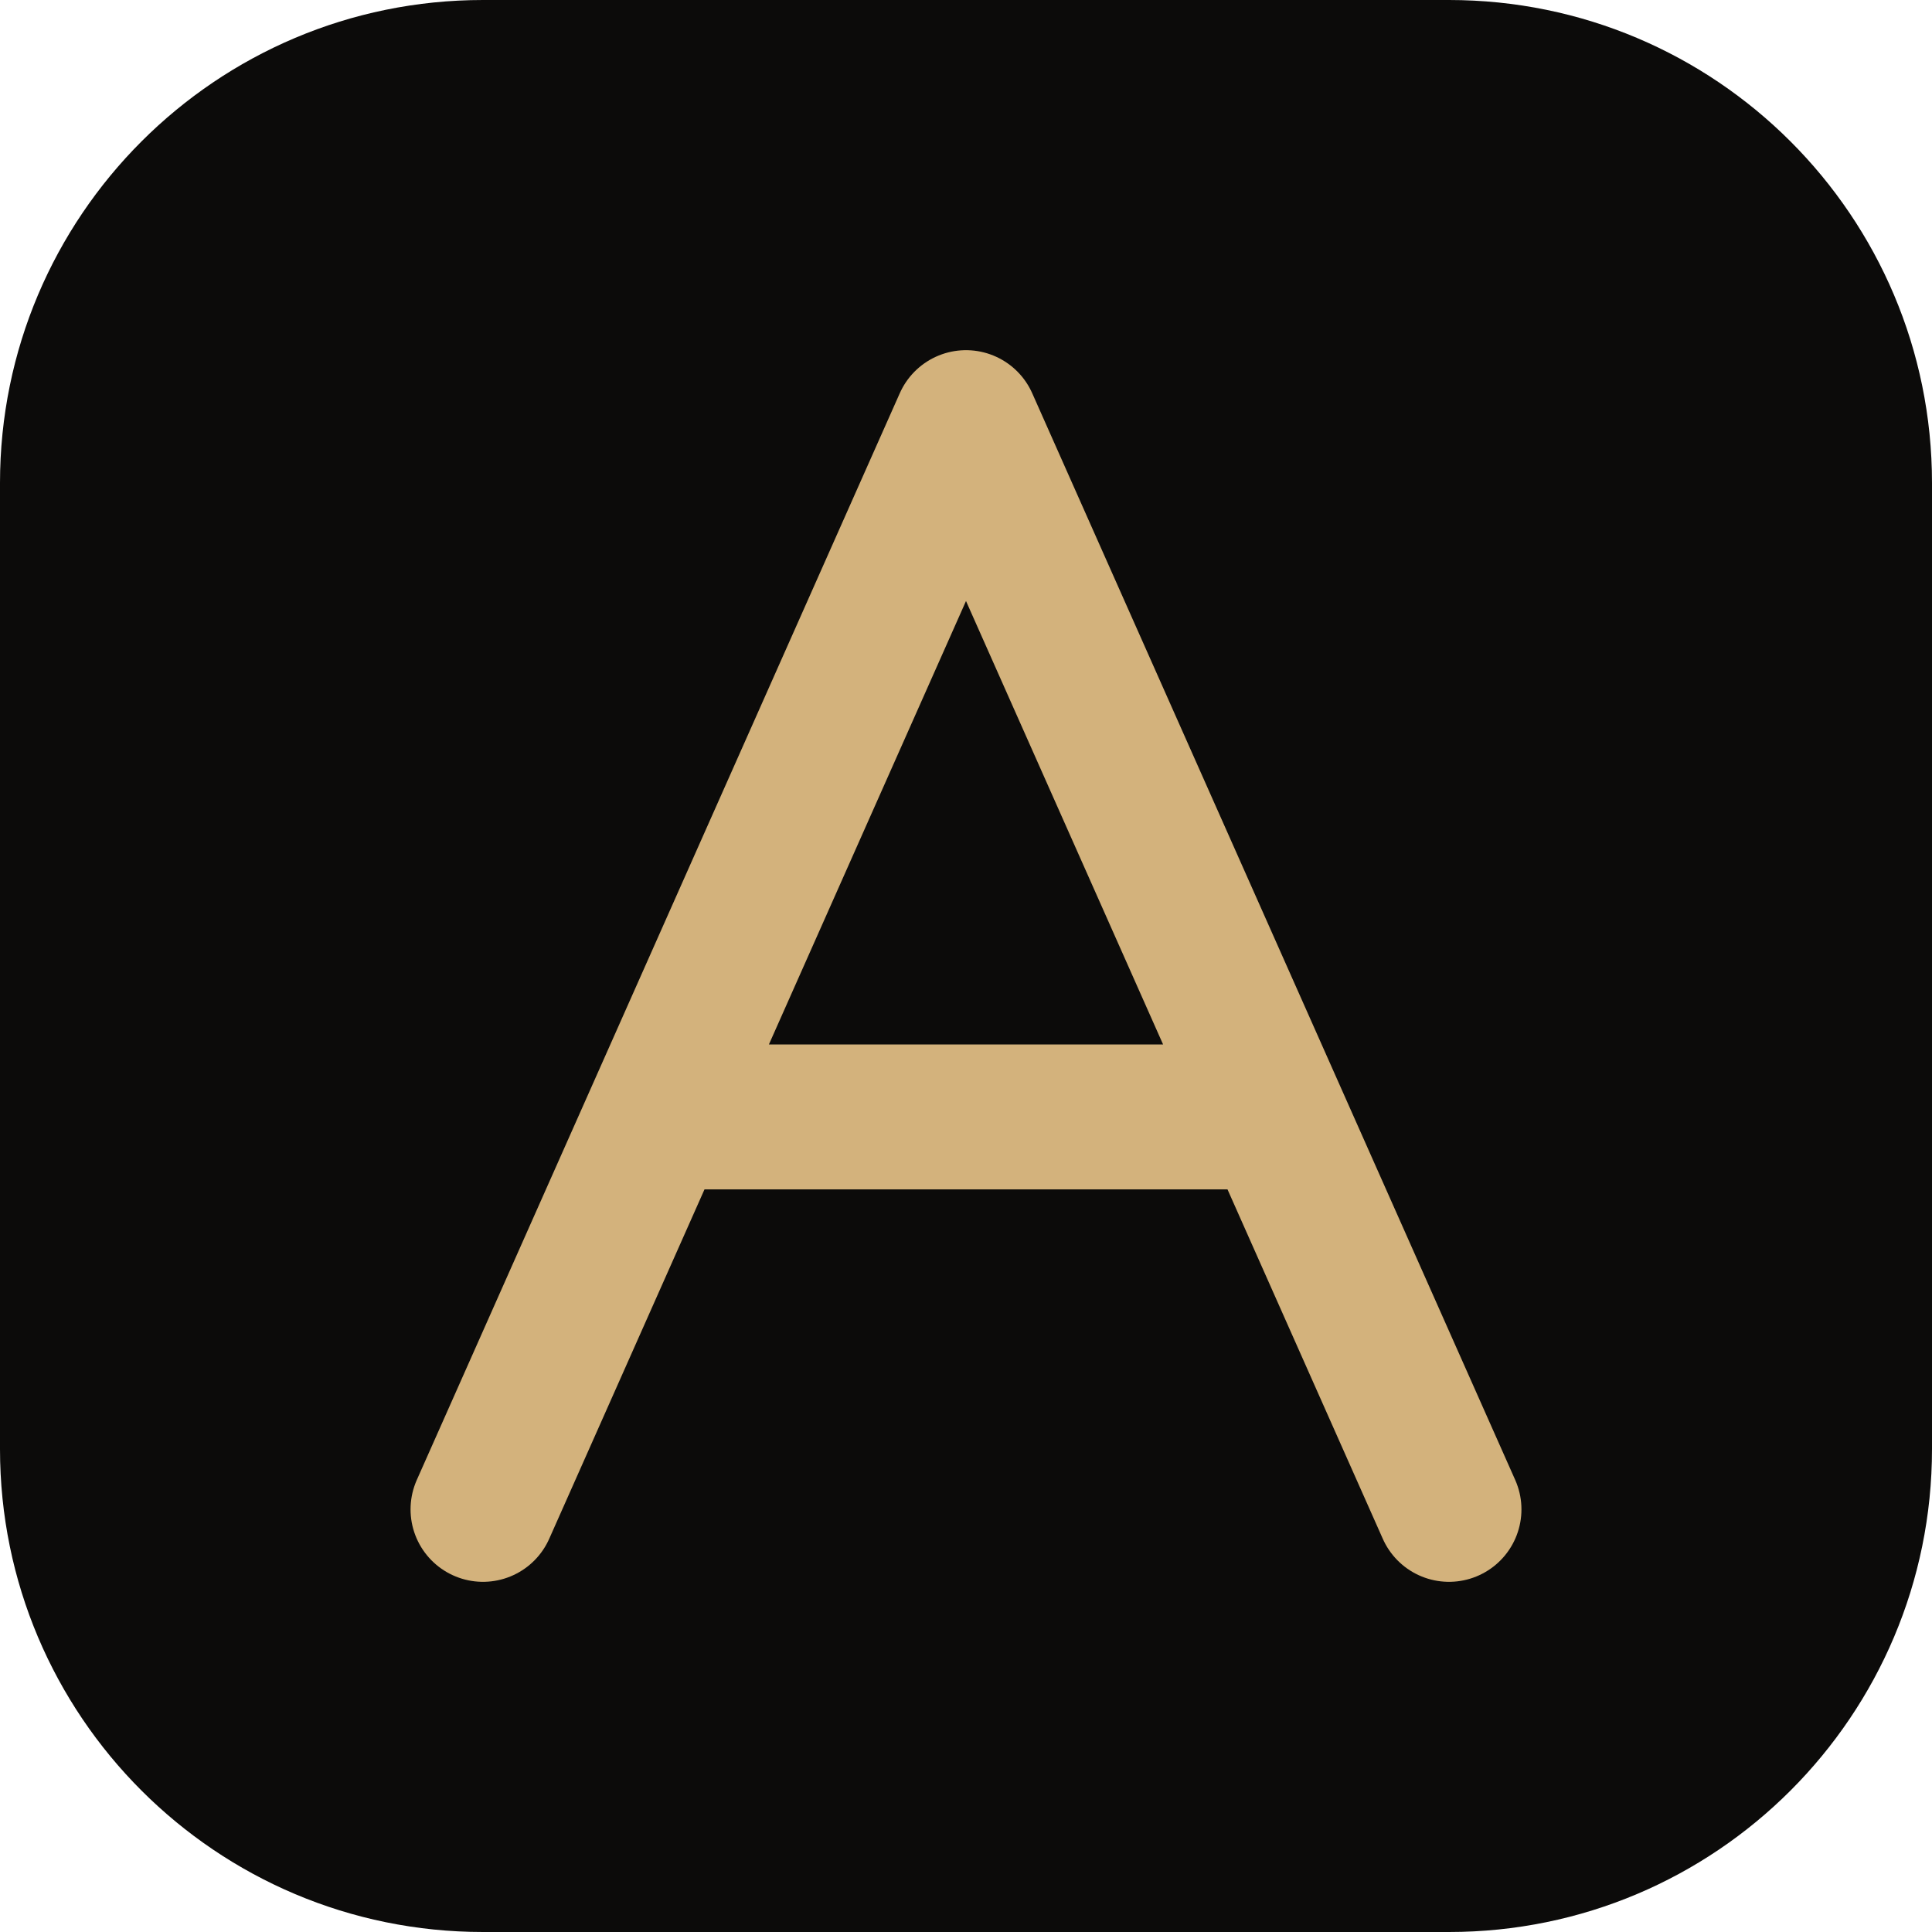
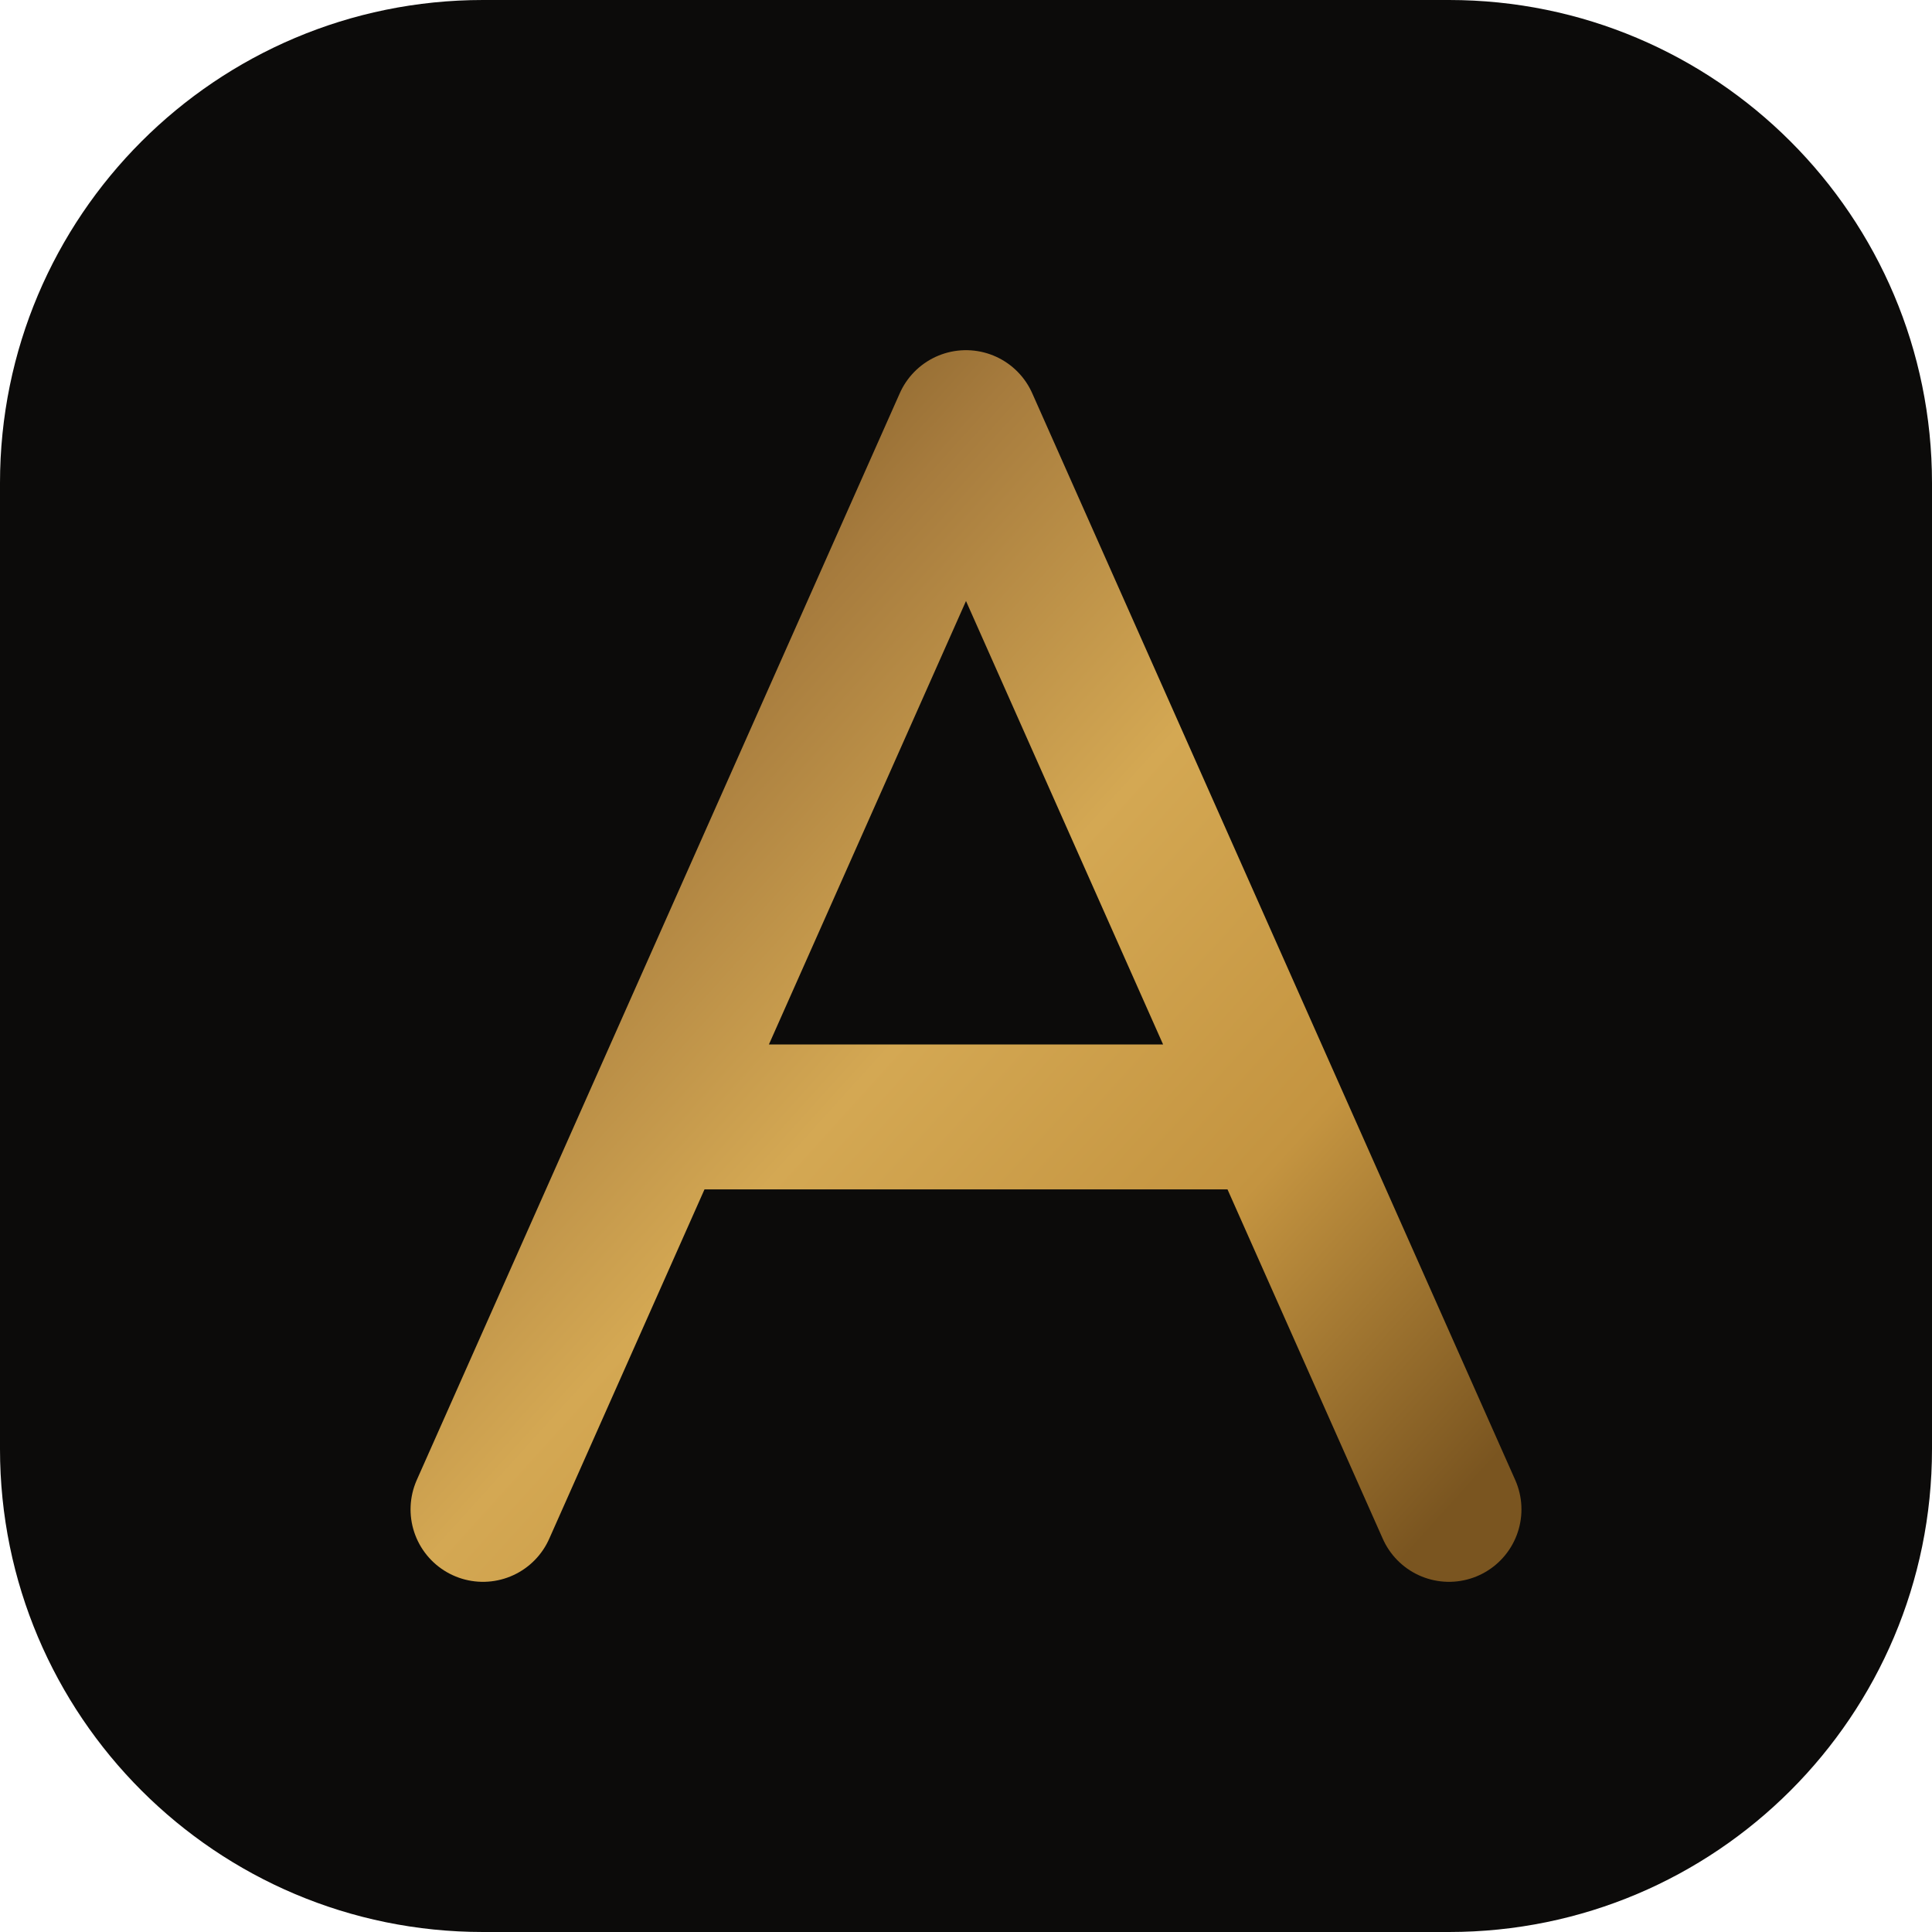
<svg xmlns="http://www.w3.org/2000/svg" viewBox="0 0 32 32">
+   <defs>
+     <linearGradient id="gold" x1="0" y1="0" x2="1" y2="1">
+       <stop offset="0%" stop-color="#6B4A1A" />
+       <stop offset="25%" stop-color="#A67B3D" />
+       <stop offset="50%" stop-color="#D4A853" />
+       <stop offset="75%" stop-color="#C49440" />
+       <stop offset="100%" stop-color="#7A5520" />
+     </linearGradient>
+   </defs>
  <rect width="32" height="32" rx="8" fill="#0c0b0a" />
-   <path d="M16 7 24 25 M16 7 8 25 M11.2 18.5 H20.8" stroke="#d3b27c" stroke-width="2.4" stroke-linecap="round" stroke-linejoin="round" fill="none" />
+   <path d="M16 7 24 25 M16 7 8 25 M11.2 18.5 H20.8" stroke="url(#gold)" stroke-width="2.4" stroke-linecap="round" stroke-linejoin="round" fill="none" />
</svg>
